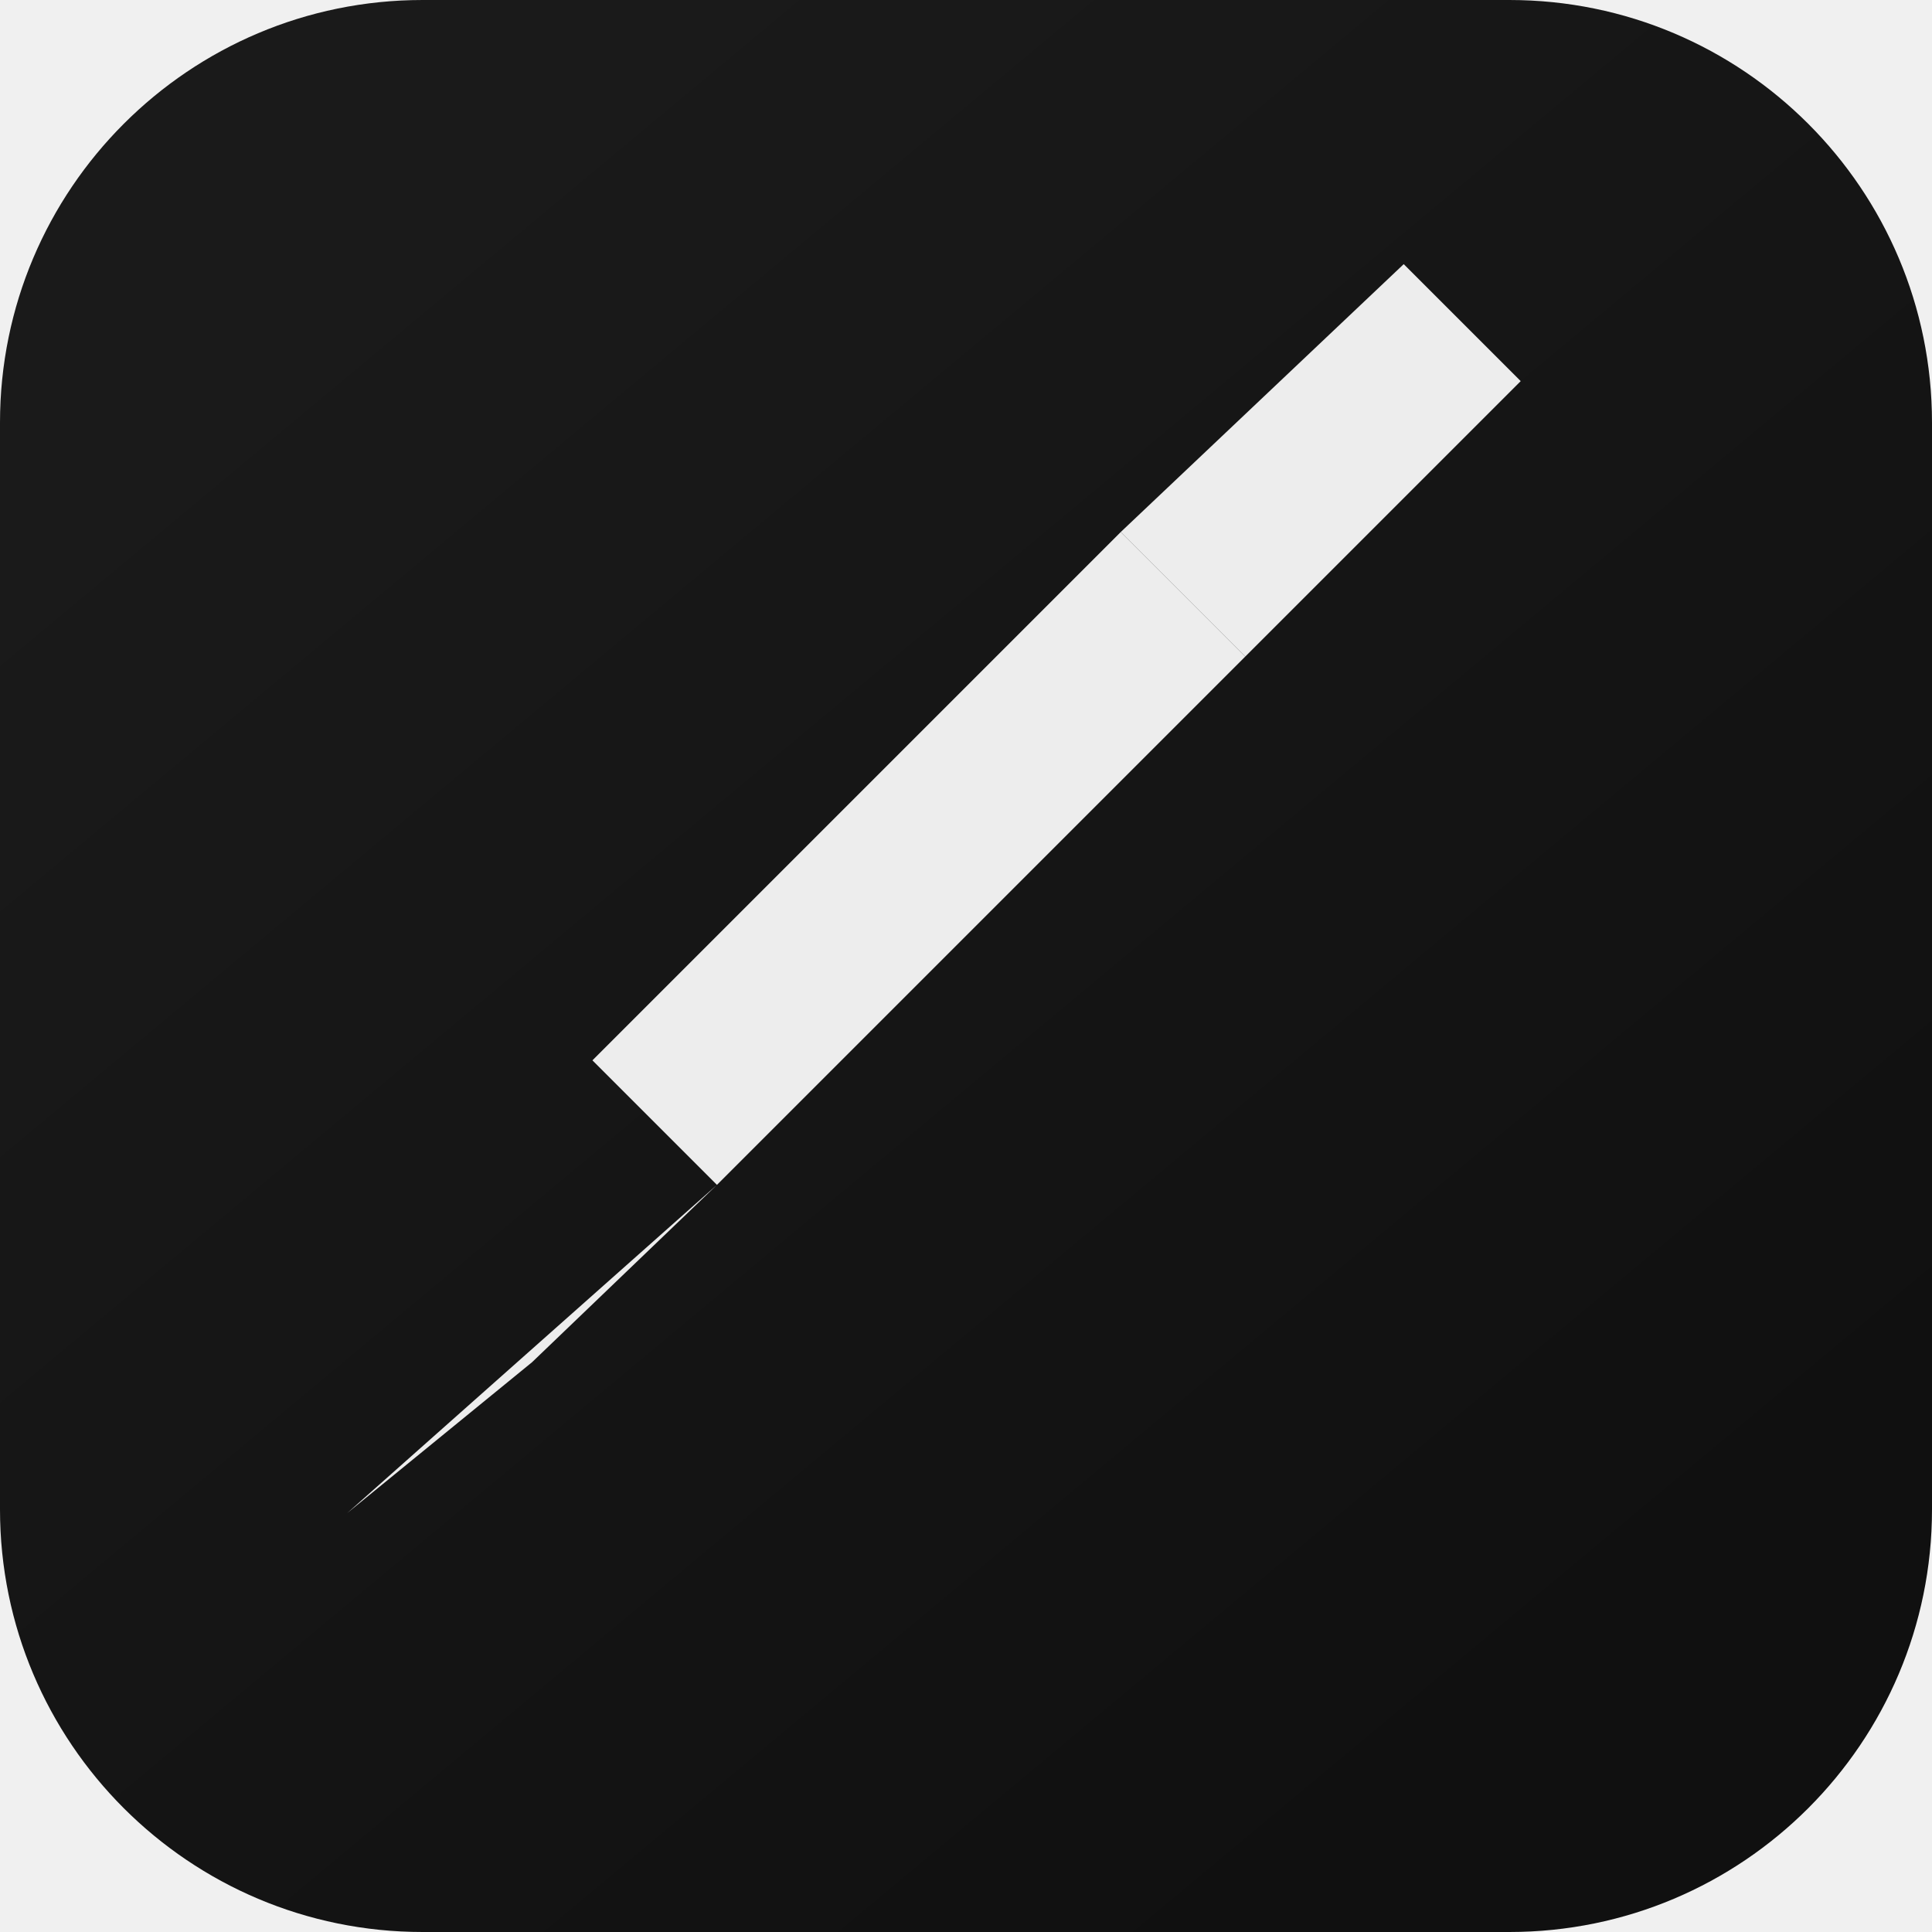
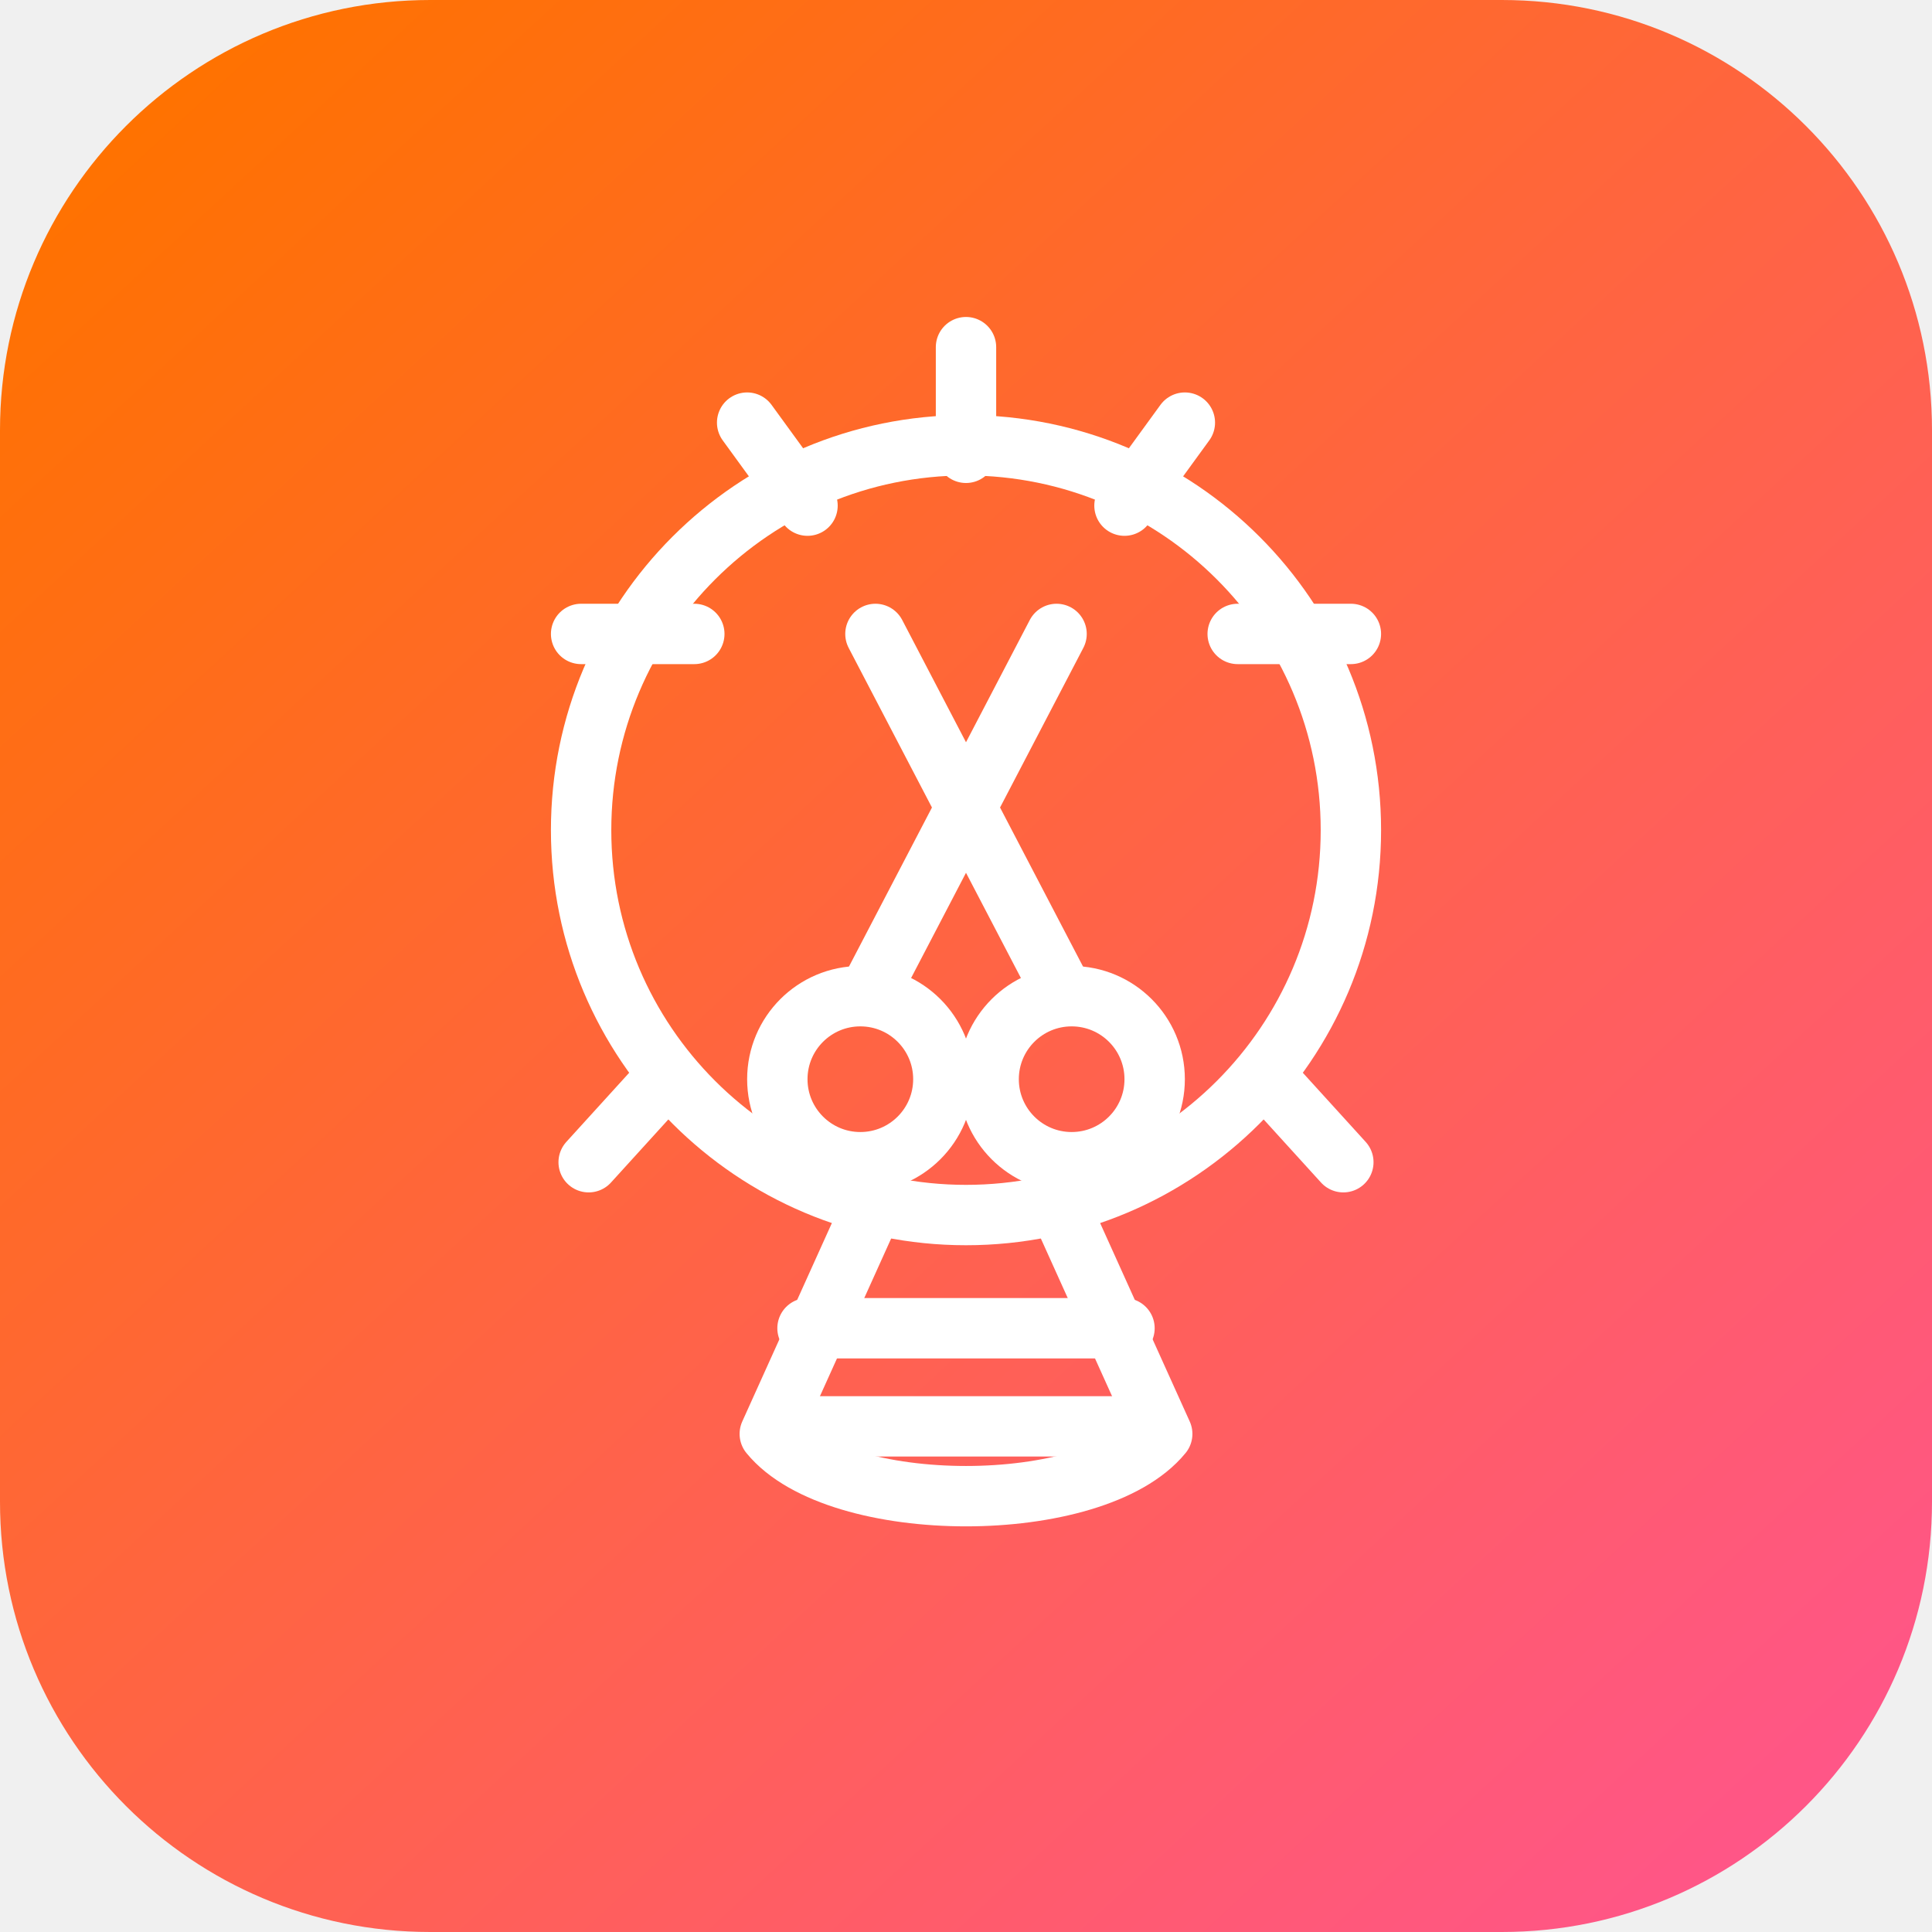
<svg xmlns="http://www.w3.org/2000/svg" viewBox="0 0 512 512" fill="none">
  <defs>
-     <linearGradient id="bg" x1="96" y1="64" x2="416" y2="448" gradientUnits="userSpaceOnUse">
-       <stop stop-color="#1A1A1A" />
-       <stop offset="1" stop-color="#101010" />
+     <linearGradient id="bg" x1="40" y1="24" x2="480" y2="500" gradientUnits="userSpaceOnUse">
+       <stop stop-color="#FF7200" />
+       <stop offset="1" stop-color="#FF558B" />
    </linearGradient>
  </defs>
-   <rect width="512" height="512" rx="112" fill="url(#bg)" />
-   <polygon points="92,401 190,314 141,361" fill="#FFFFFF" fill-opacity="0.92" />
-   <polygon points="190,314 330,174 297,141 157,281" fill="#FFFFFF" fill-opacity="0.92" />
-   <polygon points="330,174 403,101 372,70 297,141" fill="#FFFFFF" fill-opacity="0.92" />
+   <rect width="512" height="512" rx="114" fill="url(#bg)" />
+   <g stroke="#FFFFFF" stroke-width="16" stroke-linecap="round" stroke-linejoin="round">
+     <circle cx="256" cy="220" r="102" />
+     <path d="M256 92v28M198 112l16 22M314 112l-16 22M154 168h30M328 168h30M176 286l-20 22M336 286l20 22" />
+     <path d="M232 168l48 92M280 168l-48 92" />
+     <circle cx="228" cy="286" r="22" />
+     <circle cx="284" cy="286" r="22" />
+     <path d="M232 318l-28 62c18 22 86 22 104 0l-28-62" />
+     <path d="M214 352h84M206 378h100" />
+   </g>
</svg>
